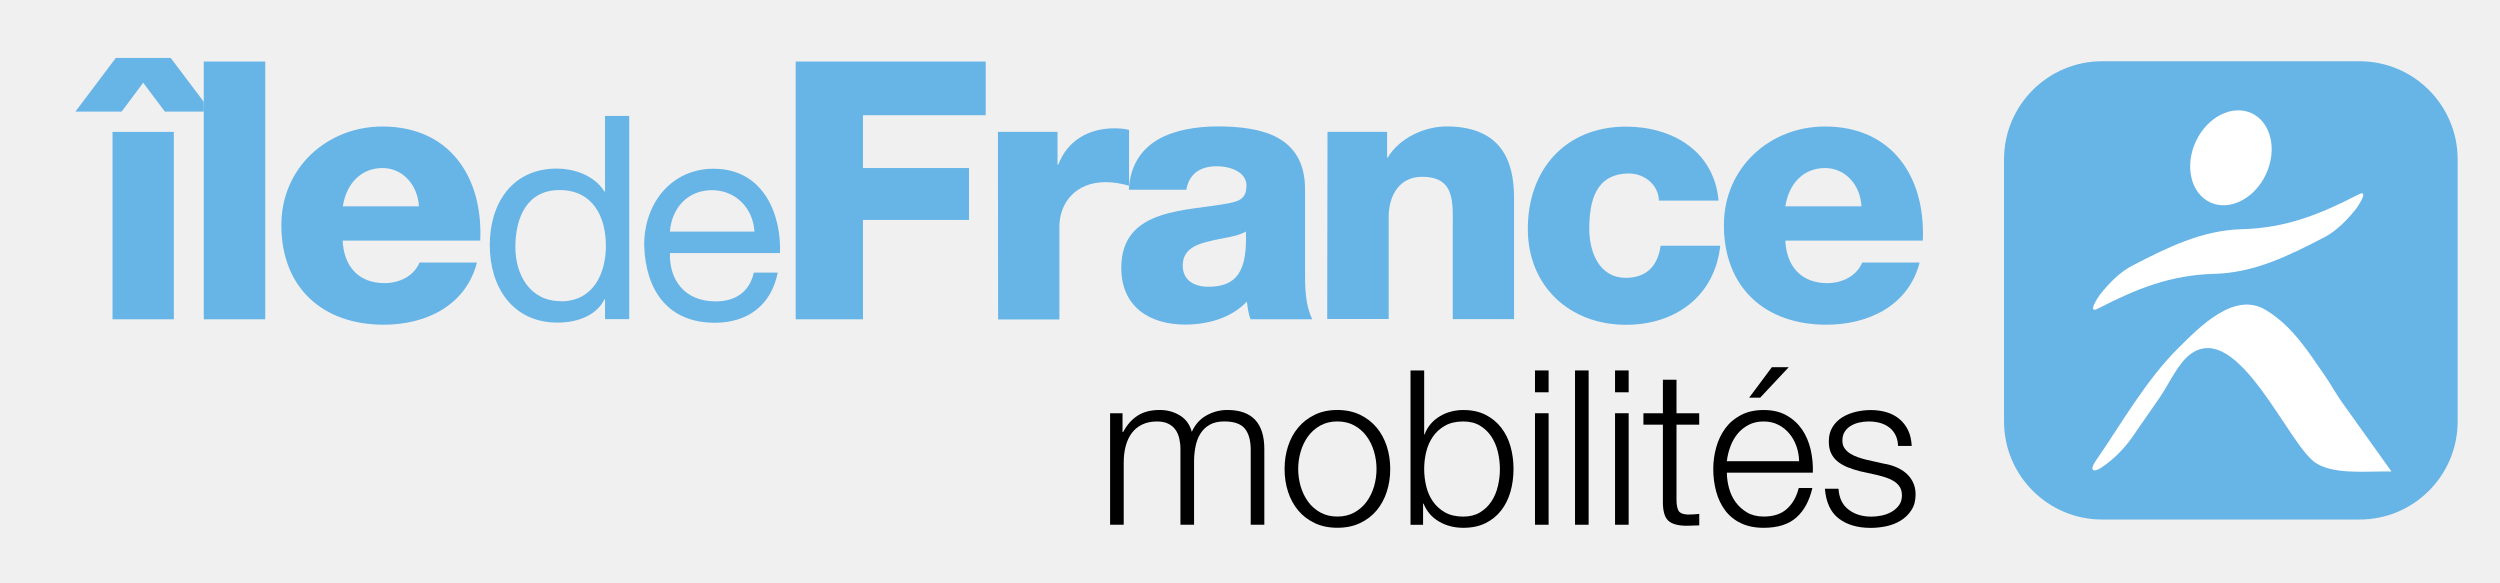
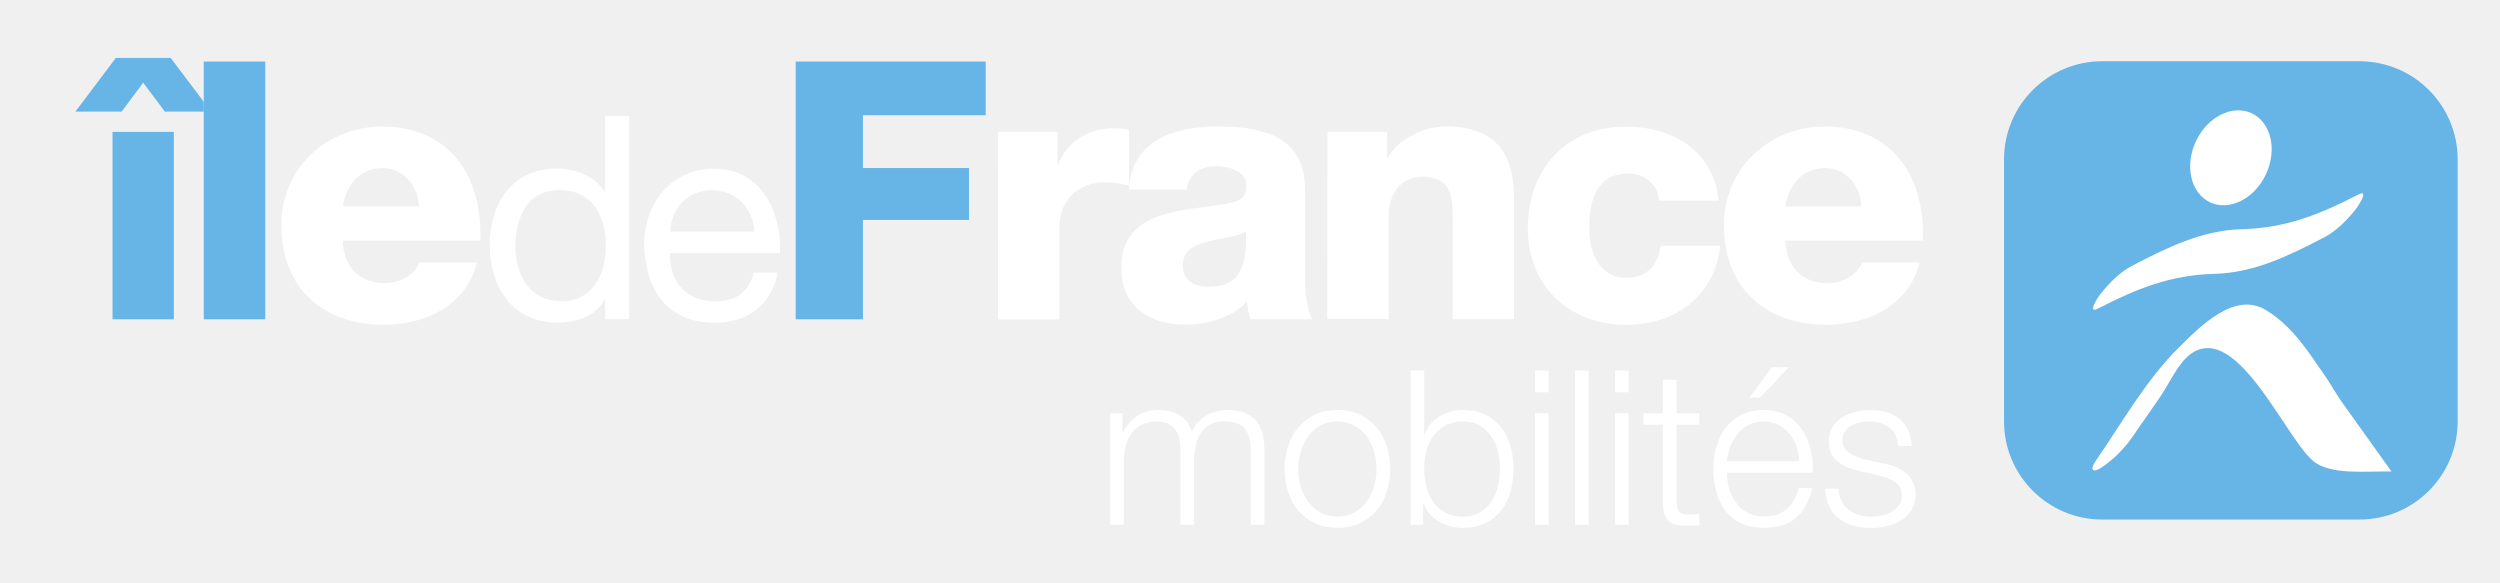
<svg xmlns="http://www.w3.org/2000/svg" enable-background="new 0 0 6133.9 1429.2" version="1.1" viewBox="0 0 6133.9 1429.2" xml:space="preserve">
  <path d="m5789.2 150.3h-631.4c-133 0-240.8 107.8-240.8 240.8v642.8c0 133 107.8 240.8 240.8 240.8h631.4c133 0 240.8-107.8 240.8-240.8v-642.8c0-133-107.8-240.8-240.8-240.8z" fill="#67B4E7" />
  <path d="m5422.9 496.6c47.5 22 109-9.1 137-69.5s12.1-127.3-35.4-149.3c-47.5-22.1-109 9-137 69.5-28 60.4-12.1 127.2 35.4 149.3z" fill="#fff" />
  <path d="m5147.9 756.9c94.1-48.6 178-82.2 285.2-85 99.3-2.6 183.6-45.2 269.8-89.7 30.3-15.8 57.3-43.8 78.3-70.4 4.2-5.6 33.6-49.3 4.7-34.3-94.1 48.6-177.5 82-284.7 84.8-99.3 2.6-184.1 45.4-270.3 89.9-30.3 15.8-57.3 43.8-78.3 70.4-4.2 5.6-33.6 49.3-4.7 34.3z" fill="#fff" />
  <path d="m5707.4 926.5c-42.9-61.9-81.2-125.2-147.6-165.6-77.9-47.9-163.7 42.4-214.9 92.8-80.2 79.4-139.3 185.2-203.4 277.8-15.2 22.2-6.5 29.8 15.2 15.2 29.5-19.6 56.3-46.9 76.1-75.9 22.6-32.7 45.2-65.3 67.8-97.9 21.2-30.8 43.8-83 75.2-105 115.7-81.6 237.9 222.3 305.3 267.5 41.5 27.8 114.8 21.4 162.3 21.4h24.2l-123.5-172.8c-13.7-19.9-25.5-41.3-36.7-57.5z" fill="#fff" />
  <g fill="#67B4E7">
    <rect x="276.1" y="323.6" width="150.4" height="459.8" />
    <polygon points="418.8 142.1 284.2 142.1 185 273.9 298.4 273.9 351.3 202.9 404.6 273.9 500 273.9 500 249.9" />
    <polygon points="500 151 500 249.9 500 273.9 500 783.4 650.8 783.4 650.8 151" />
-     <path d="m840.7 506.2h187.2c-2.8-51.6-39.2-93.9-89.3-93.9-53 0-88.6 38.1-97.5 93.9h-0.4zm0 84c2.8 62.9 38.8 104.5 102.8 104.5 36 0 71.7-16.9 85.8-50.5h140.9c-27.5 106.3-126.1 152.5-228.5 152.5-149.7 0-251.4-90.4-251.4-244.4 0-140.9 112.6-241.9 247.9-241.9 164.9 0 247.2 123.9 240.1 280h-337.6v-0.2z" />
-     <path d="m1376.1 739.3c79.8 0 110.5-68.5 110.5-136.3 0-71.3-32.1-136.7-113.7-136.7-80.9 0-108.4 68.9-108.4 139.5 0 67.8 35 133.1 111.6 133.1m167.7 44.1h-59.3v-48.7h-1.4c-19.4 39.5-65.7 57.2-115.1 57.2-111.2 0-166.3-88.3-166.3-190 0-102 54.4-187.9 164.9-187.9 36.7 0 90 13.8 116.5 56.5h1.4v-185.7h59.3v498.6z" />
-     <path d="m1643.7 568.3h207.3c-2.8-56.5-45.2-101.7-104.2-101.7-62.1 0.1-99.2 46.7-103.1 101.7zm264.5 100.7c-15.9 79.5-73.4 122.9-154.3 122.9-115.5 0-169.8-79.5-173.4-190 0-108.4 71.3-187.9 169.8-187.9 127.8 0 167 119.4 163.5 206.9h-270.1c-2.1 62.9 33.5 118.6 112.3 118.6 49.1 0 83-24 93.6-70.6h58.6m0 0.1z" />
+     <path fill="#FFFFFF" d="m840.7 506.2h187.2c-2.8-51.6-39.2-93.9-89.3-93.9-53 0-88.6 38.1-97.5 93.9h-0.4zm0 84c2.8 62.9 38.8 104.5 102.8 104.5 36 0 71.7-16.9 85.8-50.5h140.9c-27.5 106.3-126.1 152.5-228.5 152.5-149.7 0-251.4-90.4-251.4-244.4 0-140.9 112.6-241.9 247.9-241.9 164.9 0 247.2 123.9 240.1 280h-337.6v-0.2z" />
+     <path fill="#FFFFFF" d="m1376.1 739.3c79.8 0 110.5-68.5 110.5-136.3 0-71.3-32.1-136.7-113.7-136.7-80.9 0-108.4 68.9-108.4 139.5 0 67.8 35 133.1 111.6 133.1m167.7 44.1h-59.3v-48.7h-1.4c-19.4 39.5-65.7 57.2-115.1 57.2-111.2 0-166.3-88.3-166.3-190 0-102 54.4-187.9 164.9-187.9 36.7 0 90 13.8 116.5 56.5h1.4v-185.7h59.3v498.6z" />
+     <path fill="#FFFFFF" d="m1643.7 568.3h207.3c-2.8-56.5-45.2-101.7-104.2-101.7-62.1 0.1-99.2 46.7-103.1 101.7zm264.5 100.7c-15.9 79.5-73.4 122.9-154.3 122.9-115.5 0-169.8-79.5-173.4-190 0-108.4 71.3-187.9 169.8-187.9 127.8 0 167 119.4 163.5 206.9h-270.1c-2.1 62.9 33.5 118.6 112.3 118.6 49.1 0 83-24 93.6-70.6h58.6m0 0.1z" />
    <polygon points="1952.3 783.4 1952.3 151 2418.5 151 2418.5 282.7 2117.3 282.7 2117.3 412.3 2377.5 412.3 2377.5 539.7 2117.3 539.7 2117.3 783.4" />
-     <path d="m2448.5 323.6h146.2v80.5h1.8c22.2-58.6 73.4-89.3 138.4-89.3 11.3 0 23.7 1.1 35.3 3.9v137c-19.4-5.3-37.1-8.8-57.6-8.8-74.2 0-113.3 51.6-113.3 109.1v227.8h-150.4m-0.1-0.1v-459.7 459.7z" />
-     <path d="m2964.7 703.6c71.7 0 95.7-40.6 92.2-135.6-21.2 13.1-60.4 15.9-92.9 24.7-33.5 7.8-62.1 22.2-62.1 58.6 0 37.1 28.9 52.3 62.8 52.3m-194.9-238.4c2.8-60 31.1-99.2 71.7-123.2 40.6-23 93.9-31.8 146.2-31.8 108.8 0 214.3 24 214.3 154.3v200.9c0 38.8 0 81.6 17.7 117.9h-151.5c-5.3-14.5-7.1-28.2-8.8-43.4-38.8 40.6-96.4 56.5-151.5 56.5-87.6 0-156.8-44.1-156.8-139.1 0-149.7 163.1-138.1 267.3-159.3 25.8-5.3 39.9-14.1 39.9-42.4 0-34.6-41.3-47.7-72.4-47.7-41.7 0-68.2 18.7-75.2 57.6h-140.9v-0.3z" />
-     <path d="m3257.1 323.6h146.2v62.9h1.8c27.5-47 89.3-76.3 144.1-76.3 153.3 0 165.6 111.6 165.6 178v294.8h-150.4v-222.4c0-62.9 7.1-126.8-75.6-126.8-56.5 0-81.6 47.7-81.6 98.2v250.7h-150.8m0 0v-459.8 459.8z" />
-     <path d="m4070.3 492.1c-1.1-38.8-35.7-66.4-73.4-66.4-84 0-97.5 71.7-97.5 135.6 0 59.3 25.8 120.4 89.3 120.4 51.9 0 78.7-30 85.8-78.7h146.2c-13.4 122.9-109.1 193.9-231.3 193.9-138.1 0-240.8-94.6-240.8-235.5 0-146.2 93.2-250.7 240.8-250.7 114.4 0 216.5 60.4 227.1 181.5m0-0.1h-146.2 146.2z" />
-     <path d="m4380.4 506.2h186.8c-2.5-51.6-38.8-93.9-89.3-93.9-53.4 0-88.7 38.1-97.5 93.9zm0 84c2.8 62.9 38.8 104.5 102.8 104.5 36.4 0 71.7-16.9 85.8-50.5h140.9c-27.5 106.3-126.1 152.5-228.8 152.5-149.7 0-251.4-90.4-251.4-244.4 0-140.9 112.6-241.9 247.9-241.9 164.9 0 247.2 123.9 240.1 280h-337.7l0.4-0.2z" />
+     <path fill="#FFFFFF" d="m2448.5 323.6h146.2v80.5h1.8c22.2-58.6 73.4-89.3 138.4-89.3 11.3 0 23.7 1.1 35.3 3.9v137c-19.4-5.3-37.1-8.8-57.6-8.8-74.2 0-113.3 51.6-113.3 109.1v227.8h-150.4m-0.1-0.1v-459.7 459.7z" />
+     <path fill="#FFFFFF" d="m2964.7 703.6c71.7 0 95.7-40.6 92.2-135.6-21.2 13.1-60.4 15.9-92.9 24.7-33.5 7.8-62.1 22.2-62.1 58.6 0 37.1 28.9 52.3 62.8 52.3m-194.9-238.4c2.8-60 31.1-99.2 71.7-123.2 40.6-23 93.9-31.8 146.2-31.8 108.8 0 214.3 24 214.3 154.3v200.9c0 38.8 0 81.6 17.7 117.9h-151.5c-5.3-14.5-7.1-28.2-8.8-43.4-38.8 40.6-96.4 56.5-151.5 56.5-87.6 0-156.8-44.1-156.8-139.1 0-149.7 163.1-138.1 267.3-159.3 25.8-5.3 39.9-14.1 39.9-42.4 0-34.6-41.3-47.7-72.4-47.7-41.7 0-68.2 18.7-75.2 57.6h-140.9v-0.3z" />
+     <path fill="#FFFFFF" d="m3257.1 323.6h146.2v62.9h1.8c27.5-47 89.3-76.3 144.1-76.3 153.3 0 165.6 111.6 165.6 178v294.8h-150.4v-222.4c0-62.9 7.1-126.8-75.6-126.8-56.5 0-81.6 47.7-81.6 98.2v250.7h-150.8m0 0v-459.8 459.8z" />
+     <path fill="#FFFFFF" d="m4070.3 492.1c-1.1-38.8-35.7-66.4-73.4-66.4-84 0-97.5 71.7-97.5 135.6 0 59.3 25.8 120.4 89.3 120.4 51.9 0 78.7-30 85.8-78.7h146.2c-13.4 122.9-109.1 193.9-231.3 193.9-138.1 0-240.8-94.6-240.8-235.5 0-146.2 93.2-250.7 240.8-250.7 114.4 0 216.5 60.4 227.1 181.5m0-0.1h-146.2 146.2z" />
+     <path fill="#FFFFFF" d="m4380.4 506.2h186.8c-2.5-51.6-38.8-93.9-89.3-93.9-53.4 0-88.7 38.1-97.5 93.9zm0 84c2.8 62.9 38.8 104.5 102.8 104.5 36.4 0 71.7-16.9 85.8-50.5h140.9c-27.5 106.3-126.1 152.5-228.8 152.5-149.7 0-251.4-90.4-251.4-244.4 0-140.9 112.6-241.9 247.9-241.9 164.9 0 247.2 123.9 240.1 280h-337.7l0.4-0.2z" />
  </g>
-   <path d="m2754.2 1013.9v46.1h1.6c8.8-17 20.4-30.2 34.8-39.8 14.3-9.5 32.7-14.3 55-14.3 18.1 0 34.4 4.4 49.1 13.3 14.7 8.8 24.5 22.3 29.5 40.3 8.1-18 20.2-31.5 36.1-40.3s32.9-13.3 51-13.3c60.5 0 90.8 32 90.8 96v185.6h-33.4v-184c0-22.6-4.8-39.9-14.3-51.7-9.6-11.8-26.4-17.8-50.4-17.8-14.5 0-26.5 2.7-36.1 8.2s-17.2 12.8-22.8 22c-5.7 9.2-9.6 19.7-11.9 31.6-2.3 11.8-3.5 24.1-3.5 36.9v154.8h-33.4v-185.6c0-9.2-1-17.9-2.9-26.2s-5.1-15.6-9.6-21.7c-4.4-6.2-10.4-11-17.8-14.6-7.4-3.5-16.5-5.3-27.1-5.3-14.2 0-26.5 2.6-36.9 7.7s-18.9 12.2-25.5 21.2-11.4 19.6-14.6 31.8-4.8 25.5-4.8 40v152.7h-33.4v-273.6h30.5z" />
-   <path d="m3336.9 1017.6c16.1 7.8 29.6 18.2 40.6 31.3s19.3 28.4 25 45.9 8.5 36.2 8.5 55.9c0 19.8-2.8 38.4-8.5 55.9s-14 32.8-25 45.9-24.5 23.4-40.6 31-34.6 11.4-55.5 11.4-39.4-3.8-55.5-11.4-29.6-17.9-40.6-31-19.3-28.4-25-45.9-8.5-36.1-8.5-55.9 2.8-38.4 8.5-55.9 14-32.8 25-45.9 24.5-23.5 40.6-31.3 34.6-11.7 55.5-11.7c20.9 0.1 39.4 4 55.5 11.7zm-97.5 26.5c-12 6.7-22 15.6-30 26.5-8 11-14 23.4-18.1 37.4s-6.1 28.2-6.1 42.7 2 28.7 6.1 42.7 10.1 26.4 18.1 37.4 18 19.8 30 26.5 26 10.1 41.9 10.1 29.9-3.4 41.9-10.1 22-15.6 30-26.5c8-11 14-23.4 18.1-37.4s6.1-28.2 6.1-42.7-2-28.7-6.1-42.7-10.1-26.4-18.1-37.4-18-19.8-30-26.5-26-10.1-41.9-10.1-29.8 3.4-41.9 10.1z" />
-   <path d="m3494.3 908.9v157h1.1c3.5-9.9 8.6-18.6 15.1-26s14.1-13.7 22.6-18.8 17.7-8.9 27.6-11.4 19.8-3.7 29.7-3.7c20.9 0 39 3.9 54.4 11.7s28.2 18.3 38.5 31.6 17.9 28.6 22.8 46.1c5 17.5 7.4 36 7.4 55.4s-2.5 37.9-7.4 55.4c-5 17.5-12.6 32.9-22.8 46.1-10.3 13.3-23.1 23.7-38.5 31.3s-33.5 11.4-54.4 11.4c-22.3 0-42.2-5.1-59.7-15.4-17.5-10.2-30.2-24.9-38-44h-1.1v52h-30.8v-378.7h33.5zm180.8 199.7c-3.4-14-8.7-26.4-15.9-37.4-7.3-11-16.5-19.9-27.9-26.8-11.3-6.9-25-10.3-40.9-10.3-17.7 0-32.7 3.4-44.9 10.3s-22.1 15.8-29.7 26.8-13.1 23.4-16.5 37.4-5 28-5 42.2c0 14.1 1.7 28.2 5 42.2 3.4 14 8.8 26.4 16.5 37.4 7.6 11 17.5 19.9 29.7 26.8s27.2 10.3 44.9 10.3c15.9 0 29.5-3.4 40.9-10.3 11.3-6.9 20.6-15.8 27.9-26.8s12.6-23.4 15.9-37.4c3.4-14 5-28 5-42.2s-1.7-28.3-5-42.2z" />
-   <path d="m3799.6 908.9v53.6h-33.4v-53.6h33.4zm0 105v273.6h-33.4v-273.6h33.4z" />
-   <path d="m3897.8 908.9v378.6h-33.4v-378.6h33.4z" />
-   <path d="m3996 908.9v53.6h-33.4v-53.6h33.4zm0 105v273.6h-33.4v-273.6h33.4z" />
-   <path d="m4169.1 1013.9v28.1h-55.7v184.5c0 11 1.5 19.5 4.5 25.7s10.5 9.6 22.6 10.3c9.6 0 19.1-0.5 28.7-1.6v28.1c-5 0-9.9 0.2-14.9 0.5s-9.9 0.5-14.9 0.5c-22.3 0-37.9-4.3-46.7-13-8.9-8.7-13.1-24.7-12.7-48v-187h-47.8v-28.1h47.8v-82.2h33.4v82.2h55.7z" />
-   <path d="m4242.1 1197.1c3.4 12.9 8.8 24.5 16.2 34.7 7.4 10.3 16.8 18.7 28.1 25.5 11.3 6.7 25 10.1 40.9 10.1 24.4 0 43.5-6.4 57.3-19.1s23.4-29.7 28.7-50.9h33.4c-7.1 31.1-20.1 55.2-39 72.1-18.9 17-45.8 25.5-80.4 25.5-21.6 0-40.3-3.8-56-11.4-15.8-7.6-28.6-18-38.5-31.3s-17.3-28.6-22-46.1c-4.8-17.5-7.2-36-7.2-55.4 0-18 2.4-35.7 7.2-53s12.1-32.8 22-46.4 22.7-24.6 38.5-32.9c15.7-8.3 34.4-12.5 56-12.5 21.9 0 40.7 4.4 56.3 13.3 15.6 8.8 28.2 20.4 38 34.7 9.7 14.3 16.7 30.8 21 49.3 4.2 18.6 6 37.4 5.3 56.5h-210.9c0 12 1.7 24.4 5.1 37.3zm165.6-102.1c-4.1-11.7-9.8-22-17.3-31-7.4-9-16.5-16.3-27.1-21.7-10.6-5.5-22.7-8.2-36.1-8.2-13.8 0-26 2.7-36.6 8.2s-19.6 12.7-27.1 21.7c-7.4 9-13.4 19.4-17.8 31.3-4.4 11.8-7.4 24-8.8 36.3h177.3c-0.2-12.7-2.4-24.9-6.5-36.6zm-116-119.3 55.7-74.8h41.4l-70.1 74.8h-27z" />
-   <path d="m4650.6 1067.2c-3.9-7.6-9.1-13.9-15.7-18.8s-14.1-8.6-22.6-10.9-17.5-3.4-27.1-3.4c-7.4 0-15 0.8-22.6 2.4s-14.6 4.2-21 8c-6.4 3.7-11.5 8.6-15.4 14.6s-5.8 13.4-5.8 22.3c0 7.4 1.9 13.7 5.6 18.8s8.4 9.5 14.1 13 11.9 6.5 18.6 8.7c6.7 2.3 12.9 4.2 18.6 5.6l44.6 10.1c9.6 1.4 19 4 28.4 7.7s17.7 8.6 25 14.6 13.2 13.4 17.8 22.3c4.6 8.8 6.9 19.3 6.9 31.3 0 14.8-3.4 27.5-10.1 37.9s-15.3 18.9-25.8 25.5c-10.4 6.5-22.2 11.2-35.3 14.1-13.1 2.8-26 4.2-38.8 4.2-32.2 0-58.3-7.6-78.3-22.8s-31.4-39.6-34.2-73.2h33.4c1.4 22.6 9.6 39.7 24.7 51.2 15 11.5 33.7 17.2 56 17.2 8.1 0 16.5-0.9 25.2-2.7s16.7-4.8 24.2-9c7.4-4.2 13.5-9.6 18.3-16.2 4.8-6.5 7.2-14.6 7.2-24.1 0-8.1-1.7-14.9-5-20.4-3.4-5.5-7.9-10.1-13.5-13.8-5.7-3.7-12.1-6.8-19.4-9.3s-14.6-4.6-22-6.4l-43-9.5c-11-2.8-21.1-6.1-30.3-9.8s-17.3-8.3-24.2-13.8-12.3-12.2-16.2-20.2-5.8-17.8-5.8-29.4c0-13.8 3.1-25.6 9.3-35.5s14.2-17.8 24.2-23.9c9.9-6 21-10.4 33.2-13.3 12.2-2.8 24.3-4.2 36.4-4.2 13.8 0 26.6 1.8 38.5 5.3s22.3 9 31.3 16.4 16.2 16.6 21.5 27.6 8.3 23.9 9 38.7h-33.5c-0.4-10.4-2.5-19.3-6.4-26.9z" />
+   <path fill="#FFFFFF" d="m2754.2 1013.9v46.1h1.6c8.8-17 20.4-30.2 34.8-39.8 14.3-9.5 32.7-14.3 55-14.3 18.1 0 34.4 4.4 49.1 13.3 14.7 8.8 24.5 22.3 29.5 40.3 8.1-18 20.2-31.5 36.1-40.3s32.9-13.3 51-13.3c60.5 0 90.8 32 90.8 96v185.6h-33.4v-184c0-22.6-4.8-39.9-14.3-51.7-9.6-11.8-26.4-17.8-50.4-17.8-14.5 0-26.5 2.7-36.1 8.2s-17.2 12.8-22.8 22c-5.7 9.2-9.6 19.7-11.9 31.6-2.3 11.8-3.5 24.1-3.5 36.9v154.8h-33.4v-185.6c0-9.2-1-17.9-2.9-26.2s-5.1-15.6-9.6-21.7c-4.4-6.2-10.4-11-17.8-14.6-7.4-3.5-16.5-5.3-27.1-5.3-14.2 0-26.5 2.6-36.9 7.7s-18.9 12.2-25.5 21.2-11.4 19.6-14.6 31.8-4.8 25.5-4.8 40v152.7h-33.4v-273.6h30.5z" />
+   <path fill="#FFFFFF" d="m3336.9 1017.6c16.1 7.8 29.6 18.2 40.6 31.3s19.3 28.4 25 45.9 8.5 36.2 8.5 55.9c0 19.8-2.8 38.4-8.5 55.9s-14 32.8-25 45.9-24.5 23.4-40.6 31-34.6 11.4-55.5 11.4-39.4-3.8-55.5-11.4-29.6-17.9-40.6-31-19.3-28.4-25-45.9-8.5-36.1-8.5-55.9 2.8-38.4 8.5-55.9 14-32.8 25-45.9 24.5-23.5 40.6-31.3 34.6-11.7 55.5-11.7c20.9 0.1 39.4 4 55.5 11.7zm-97.5 26.5c-12 6.7-22 15.6-30 26.5-8 11-14 23.4-18.1 37.4s-6.1 28.2-6.1 42.7 2 28.7 6.1 42.7 10.1 26.4 18.1 37.4 18 19.8 30 26.5 26 10.1 41.9 10.1 29.9-3.4 41.9-10.1 22-15.6 30-26.5c8-11 14-23.4 18.1-37.4s6.1-28.2 6.1-42.7-2-28.7-6.1-42.7-10.1-26.4-18.1-37.4-18-19.8-30-26.5-26-10.1-41.9-10.1-29.8 3.4-41.9 10.1z" />
+   <path fill="#FFFFFF" d="m3494.3 908.9v157h1.1c3.5-9.9 8.6-18.6 15.1-26s14.1-13.7 22.6-18.8 17.7-8.9 27.6-11.4 19.8-3.7 29.7-3.7c20.9 0 39 3.9 54.4 11.7s28.2 18.3 38.5 31.6 17.9 28.6 22.8 46.1c5 17.5 7.4 36 7.4 55.4s-2.5 37.9-7.4 55.4c-5 17.5-12.6 32.9-22.8 46.1-10.3 13.3-23.1 23.7-38.5 31.3s-33.5 11.4-54.4 11.4c-22.3 0-42.2-5.1-59.7-15.4-17.5-10.2-30.2-24.9-38-44h-1.1v52h-30.8v-378.7h33.5zm180.8 199.7c-3.4-14-8.7-26.4-15.9-37.4-7.3-11-16.5-19.9-27.9-26.8-11.3-6.9-25-10.3-40.9-10.3-17.7 0-32.7 3.4-44.9 10.3s-22.1 15.8-29.7 26.8-13.1 23.4-16.5 37.4-5 28-5 42.2c0 14.1 1.7 28.2 5 42.2 3.4 14 8.8 26.4 16.5 37.4 7.6 11 17.5 19.9 29.7 26.8s27.2 10.3 44.9 10.3c15.9 0 29.5-3.4 40.9-10.3 11.3-6.9 20.6-15.8 27.9-26.8s12.6-23.4 15.9-37.4c3.4-14 5-28 5-42.2s-1.7-28.3-5-42.2z" />
+   <path fill="#FFFFFF" d="m3799.6 908.9v53.6h-33.4v-53.6h33.4zm0 105v273.6h-33.4v-273.6h33.4z" />
+   <path fill="#FFFFFF" d="m3897.8 908.9v378.6h-33.4v-378.6h33.4z" />
+   <path fill="#FFFFFF" d="m3996 908.9v53.6h-33.4v-53.6h33.4zm0 105v273.6h-33.4v-273.6h33.4z" />
+   <path fill="#FFFFFF" d="m4169.1 1013.9v28.1h-55.7v184.5c0 11 1.5 19.5 4.5 25.7s10.5 9.6 22.6 10.3c9.6 0 19.1-0.5 28.7-1.6v28.1c-5 0-9.9 0.2-14.9 0.5s-9.9 0.5-14.9 0.5c-22.3 0-37.9-4.3-46.7-13-8.9-8.7-13.1-24.7-12.7-48v-187h-47.8v-28.1h47.8v-82.2h33.4v82.2h55.7z" />
+   <path fill="#FFFFFF" d="m4242.1 1197.1c3.4 12.9 8.8 24.5 16.2 34.7 7.4 10.3 16.8 18.7 28.1 25.5 11.3 6.7 25 10.1 40.9 10.1 24.4 0 43.5-6.4 57.3-19.1s23.4-29.7 28.7-50.9h33.4c-7.1 31.1-20.1 55.2-39 72.1-18.9 17-45.8 25.5-80.4 25.5-21.6 0-40.3-3.8-56-11.4-15.8-7.6-28.6-18-38.5-31.3s-17.3-28.6-22-46.1c-4.8-17.5-7.2-36-7.2-55.4 0-18 2.4-35.7 7.2-53s12.1-32.8 22-46.4 22.7-24.6 38.5-32.9c15.7-8.3 34.4-12.5 56-12.5 21.9 0 40.7 4.4 56.3 13.3 15.6 8.8 28.2 20.4 38 34.7 9.7 14.3 16.7 30.8 21 49.3 4.2 18.6 6 37.4 5.3 56.5h-210.9c0 12 1.7 24.4 5.1 37.3zm165.6-102.1c-4.1-11.7-9.8-22-17.3-31-7.4-9-16.5-16.3-27.1-21.7-10.6-5.5-22.7-8.2-36.1-8.2-13.8 0-26 2.7-36.6 8.2s-19.6 12.7-27.1 21.7c-7.4 9-13.4 19.4-17.8 31.3-4.4 11.8-7.4 24-8.8 36.3h177.3c-0.2-12.7-2.4-24.9-6.5-36.6zm-116-119.3 55.7-74.8h41.4l-70.1 74.8h-27z" />
+   <path fill="#FFFFFF" d="m4650.6 1067.2c-3.9-7.6-9.1-13.9-15.7-18.8s-14.1-8.6-22.6-10.9-17.5-3.4-27.1-3.4c-7.4 0-15 0.8-22.6 2.4s-14.6 4.2-21 8c-6.4 3.7-11.5 8.6-15.4 14.6s-5.8 13.4-5.8 22.3c0 7.4 1.9 13.7 5.6 18.8s8.4 9.5 14.1 13 11.9 6.5 18.6 8.7c6.7 2.3 12.9 4.2 18.6 5.6l44.6 10.1c9.6 1.4 19 4 28.4 7.7s17.7 8.6 25 14.6 13.2 13.4 17.8 22.3c4.6 8.8 6.9 19.3 6.9 31.3 0 14.8-3.4 27.5-10.1 37.9s-15.3 18.9-25.8 25.5c-10.4 6.5-22.2 11.2-35.3 14.1-13.1 2.8-26 4.2-38.8 4.2-32.2 0-58.3-7.6-78.3-22.8s-31.4-39.6-34.2-73.2h33.4c1.4 22.6 9.6 39.7 24.7 51.2 15 11.5 33.7 17.2 56 17.2 8.1 0 16.5-0.9 25.2-2.7s16.7-4.8 24.2-9c7.4-4.2 13.5-9.6 18.3-16.2 4.8-6.5 7.2-14.6 7.2-24.1 0-8.1-1.7-14.9-5-20.4-3.4-5.5-7.9-10.1-13.5-13.8-5.7-3.7-12.1-6.8-19.4-9.3s-14.6-4.6-22-6.4l-43-9.5c-11-2.8-21.1-6.1-30.3-9.8s-17.3-8.3-24.2-13.8-12.3-12.2-16.2-20.2-5.8-17.8-5.8-29.4c0-13.8 3.1-25.6 9.3-35.5s14.2-17.8 24.2-23.9c9.9-6 21-10.4 33.2-13.3 12.2-2.8 24.3-4.2 36.4-4.2 13.8 0 26.6 1.8 38.5 5.3s22.3 9 31.3 16.4 16.2 16.6 21.5 27.6 8.3 23.9 9 38.7h-33.5c-0.4-10.4-2.5-19.3-6.4-26.9z" />
</svg>
